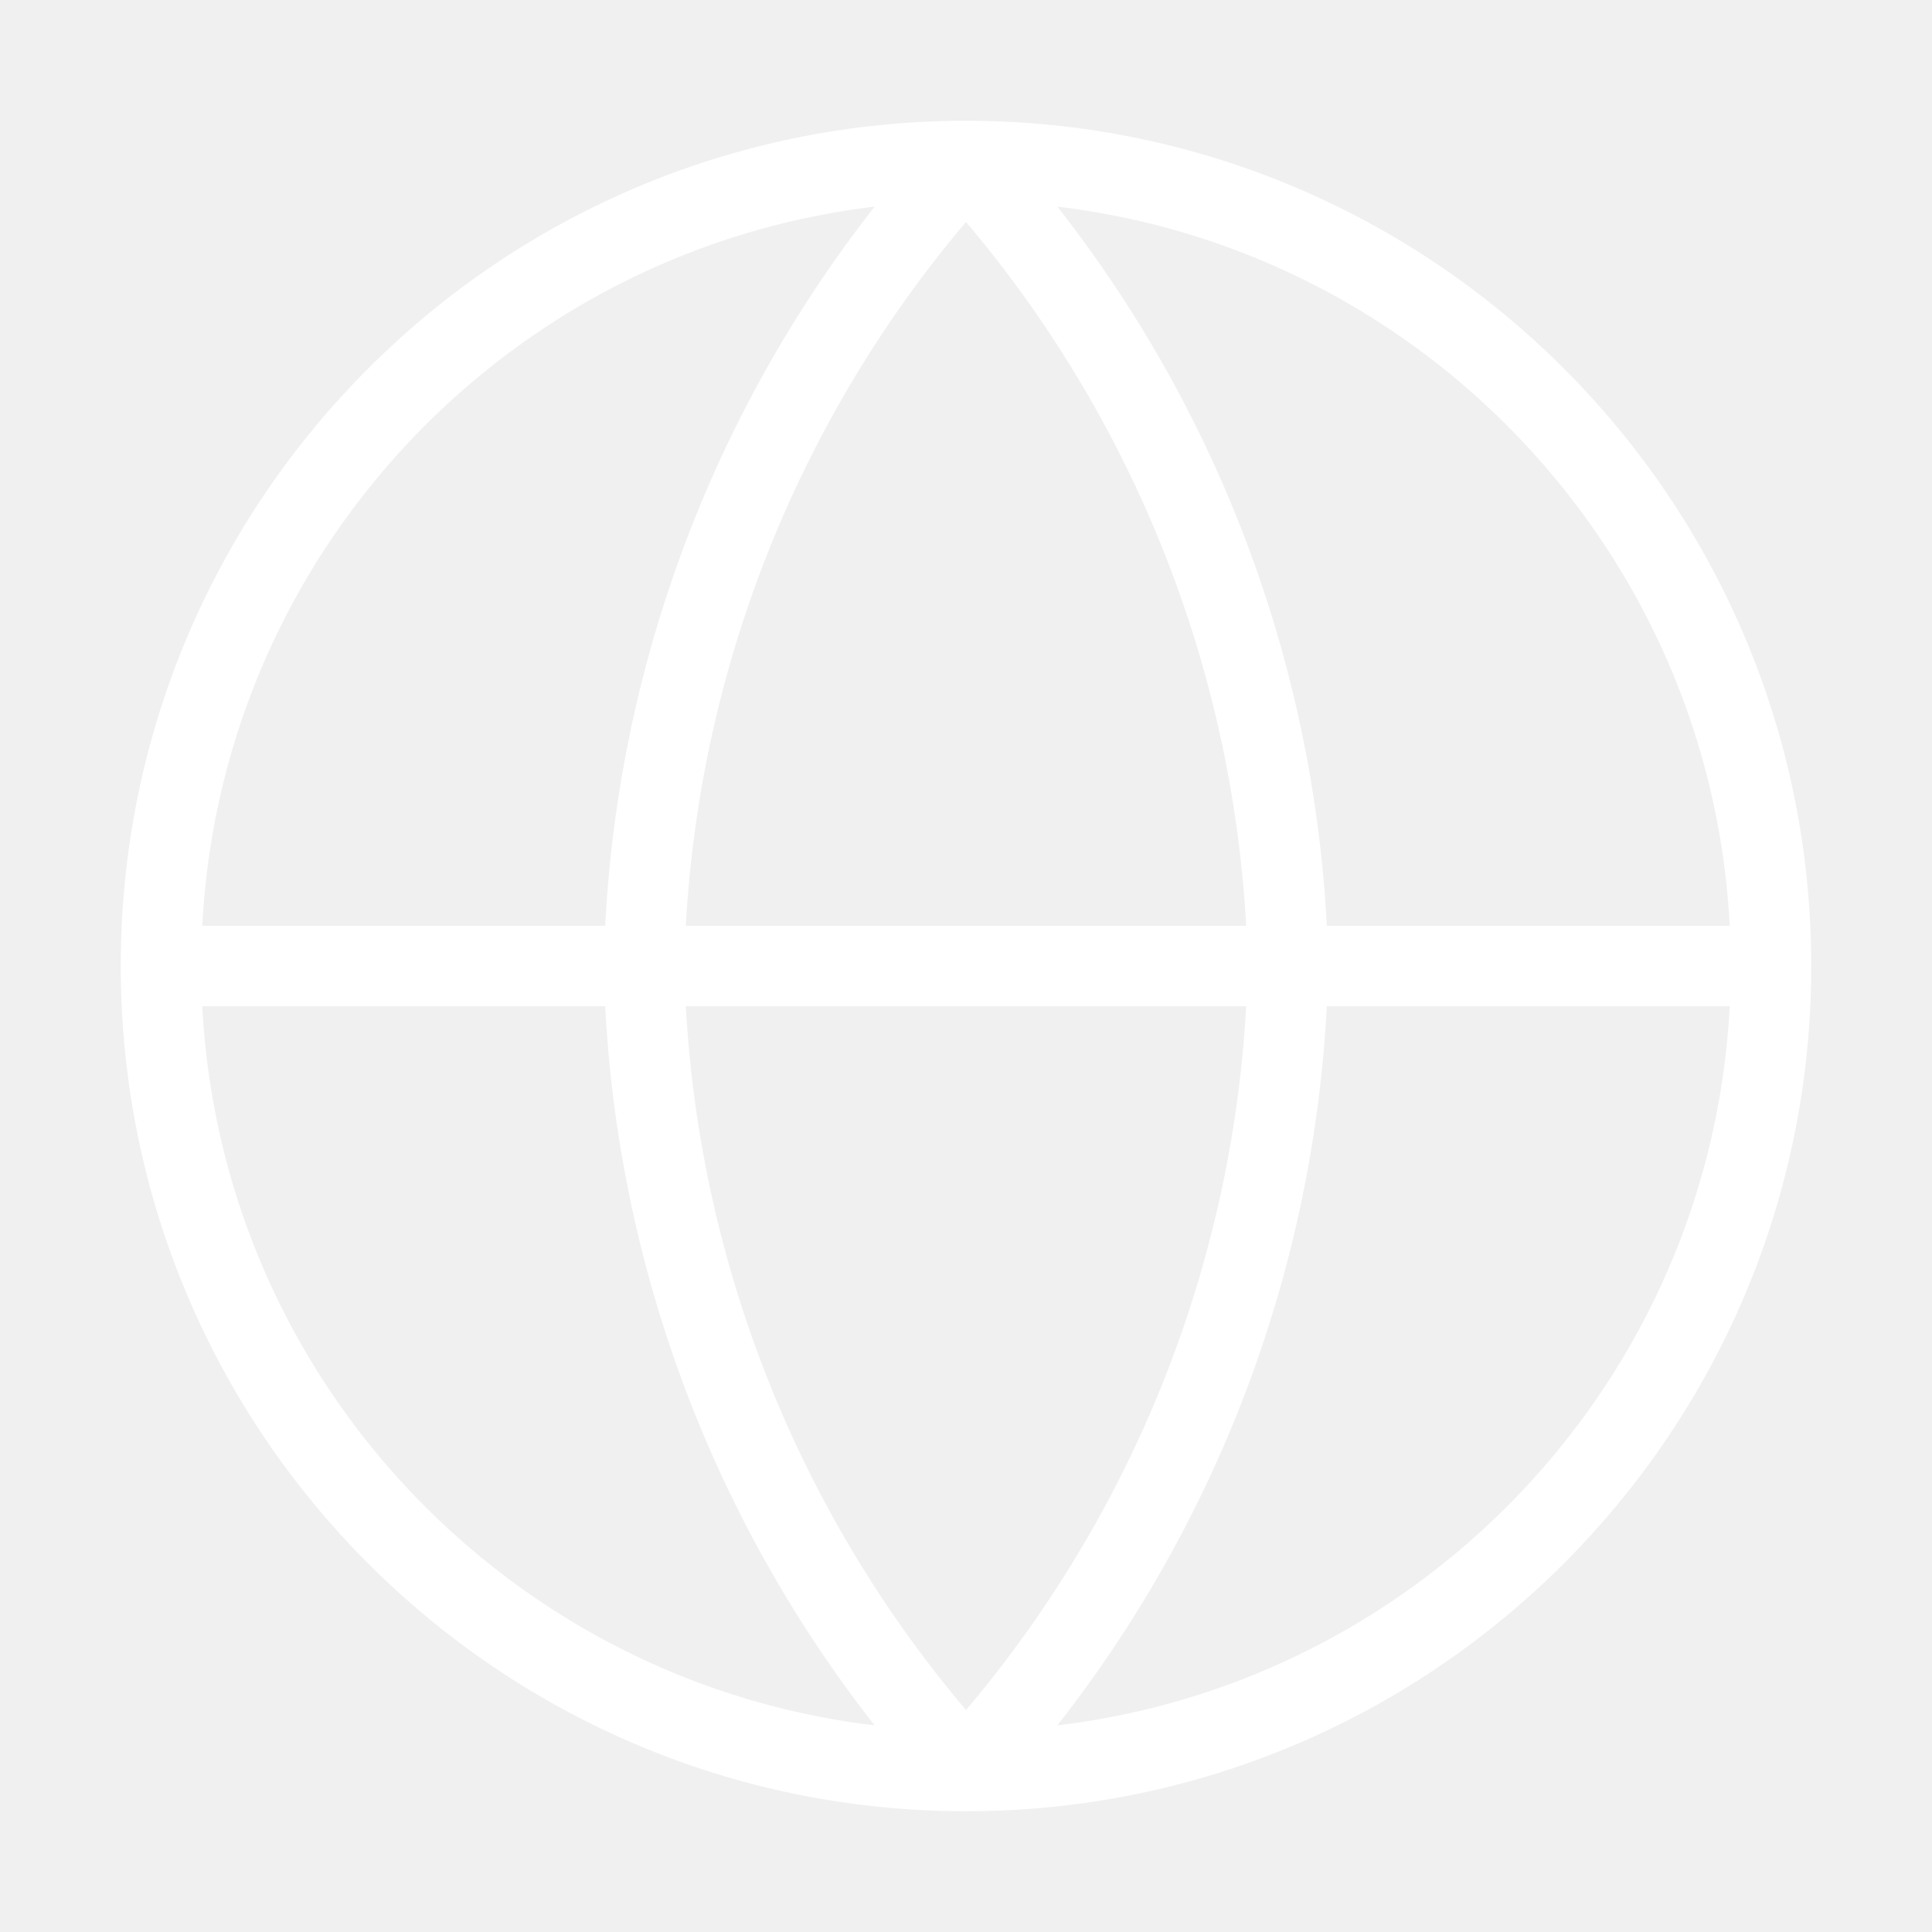
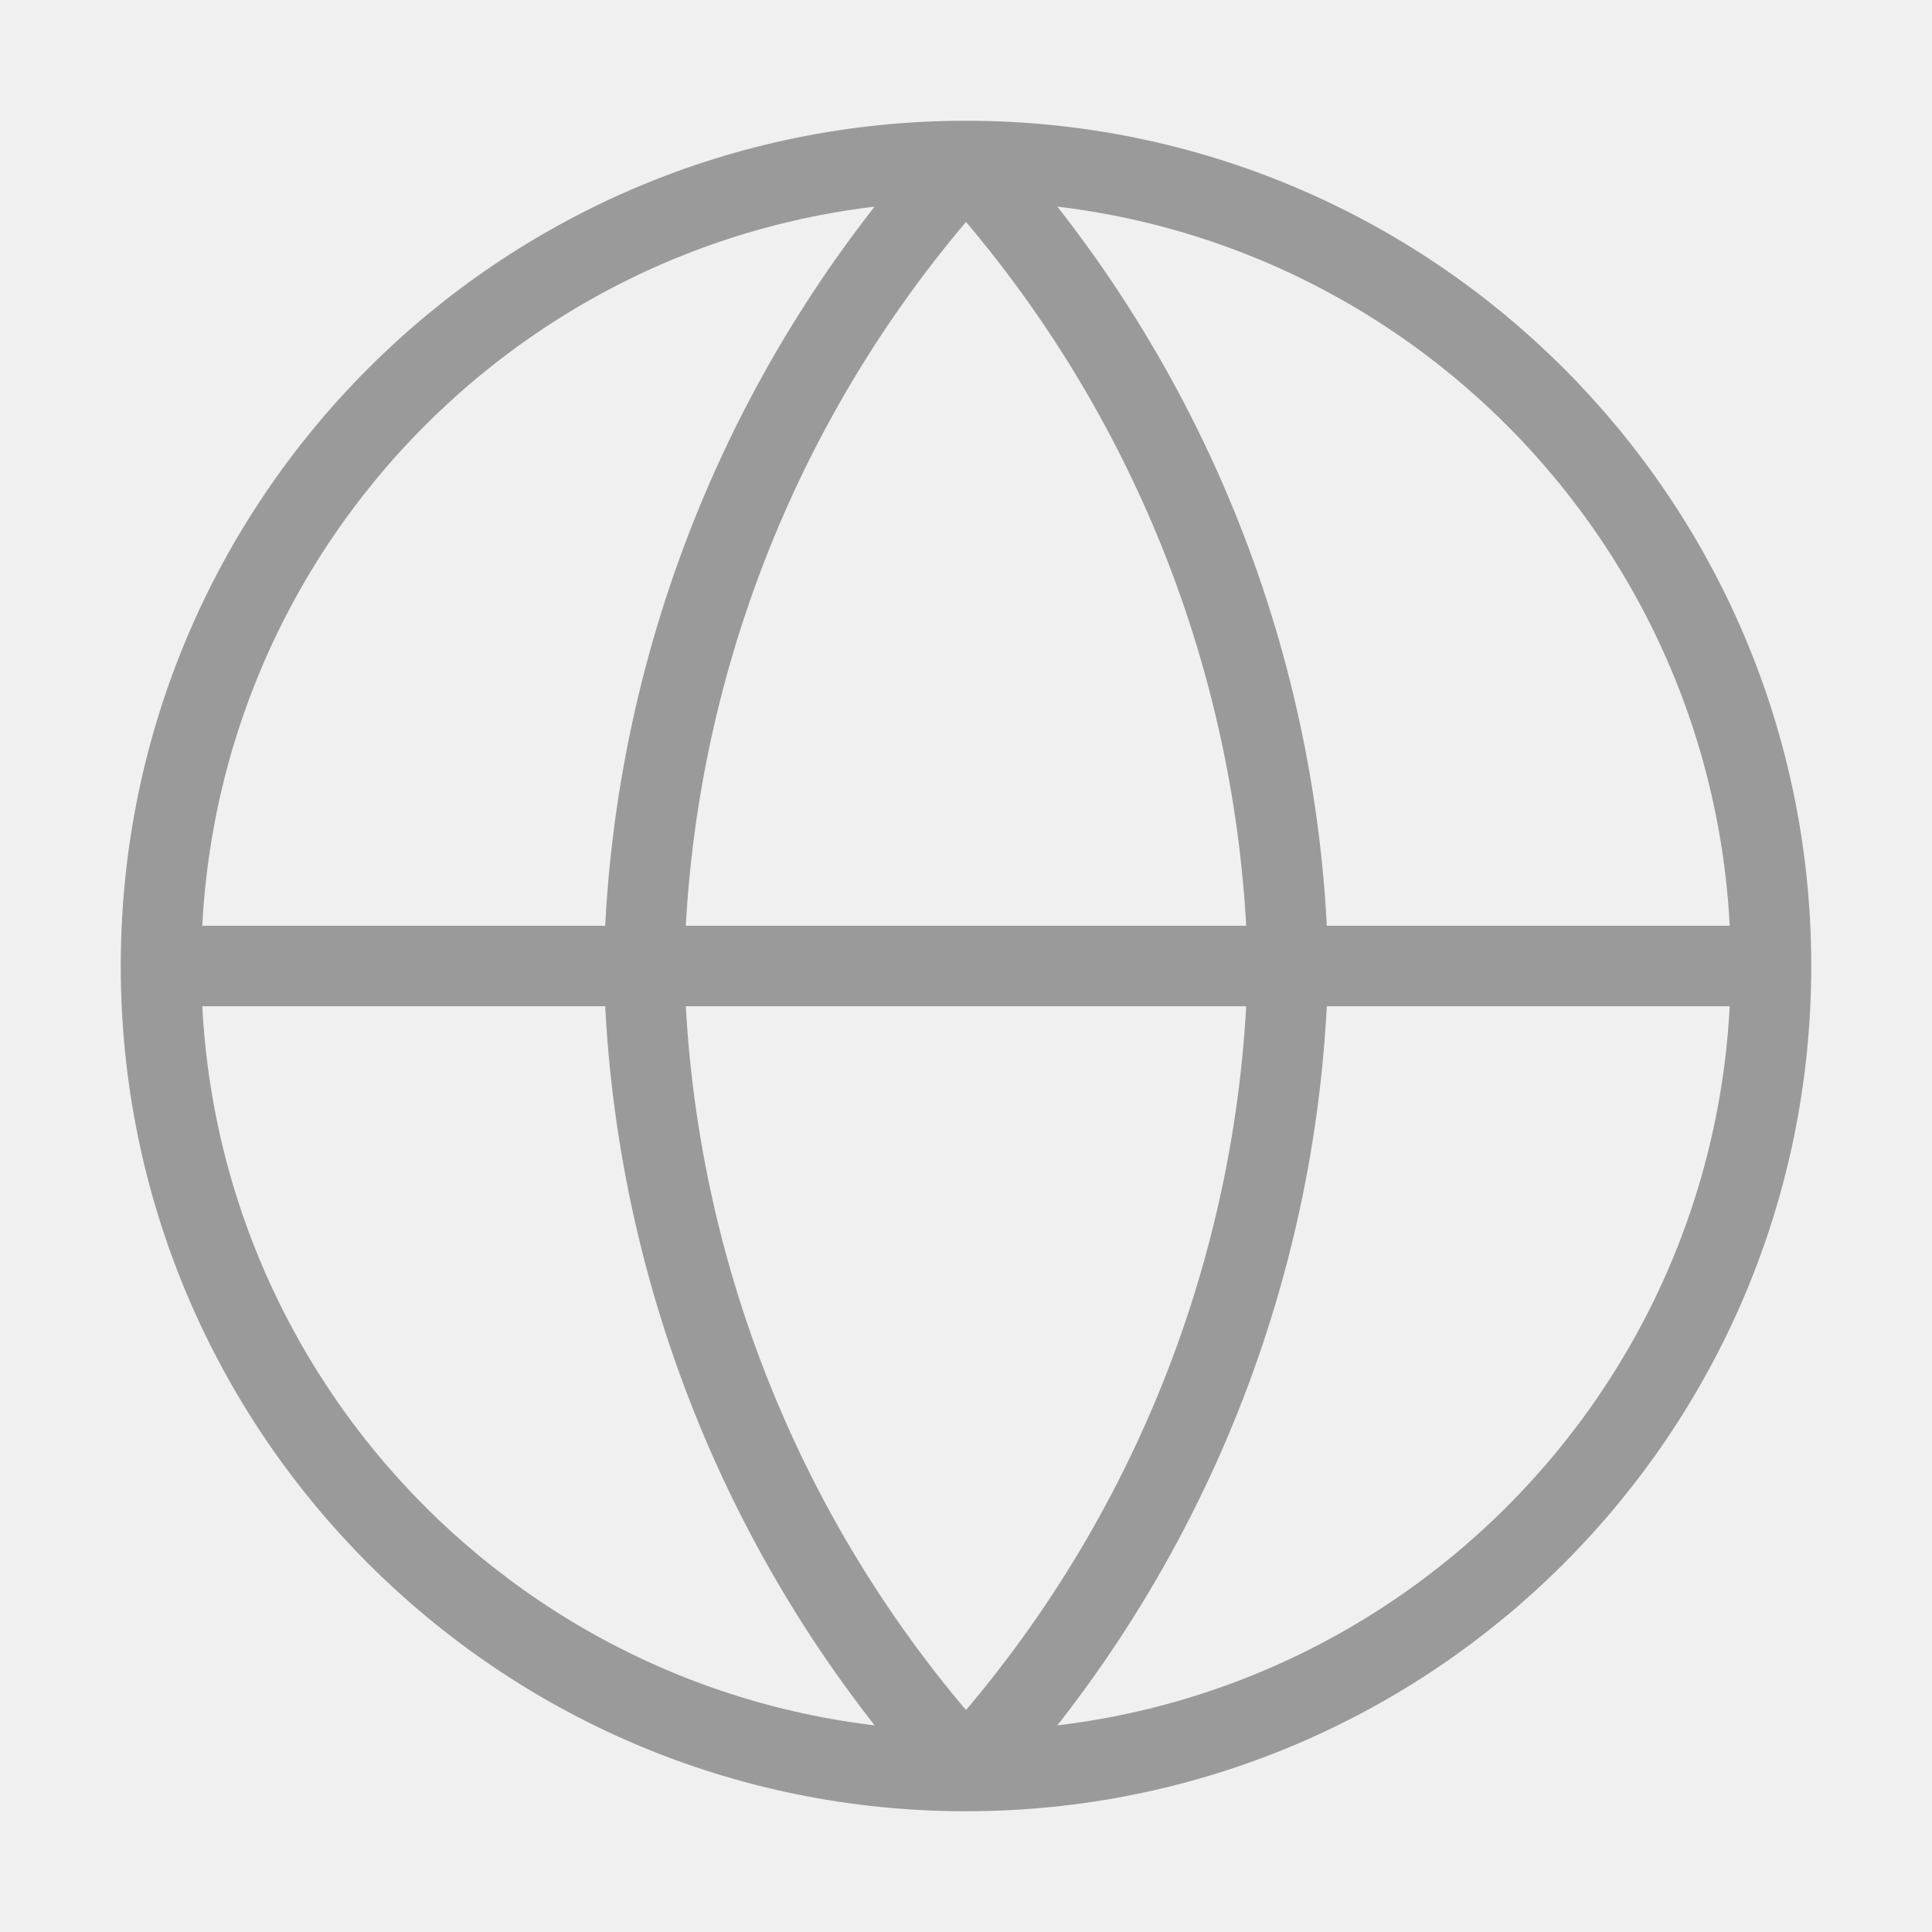
<svg xmlns="http://www.w3.org/2000/svg" width="48" height="48" viewBox="0 0 48 48" fill="none">
-   <path d="M44 24C44 35.046 35.046 44 24 44M44 24C44 12.954 35.046 4 24 4M44 24H4M24 44C12.954 44 4 35.046 4 24M24 44C29.003 38.523 31.846 31.416 32 24C31.846 16.584 29.003 9.477 24 4M24 44C18.997 38.523 16.154 31.416 16 24C16.154 16.584 18.997 9.477 24 4M4 24C4 12.954 12.954 4 24 4" stroke="#ffffff" stroke-width="2" stroke-linecap="round" stroke-linejoin="round" />
+   <path d="M44 24C44 35.046 35.046 44 24 44M44 24C44 12.954 35.046 4 24 4M44 24H4M24 44C12.954 44 4 35.046 4 24M24 44C29.003 38.523 31.846 31.416 32 24C31.846 16.584 29.003 9.477 24 4M24 44C18.997 38.523 16.154 31.416 16 24C16.154 16.584 18.997 9.477 24 4M4 24C4 12.954 12.954 4 24 4" stroke="#9A9A9A" stroke-width="2" stroke-linecap="round" stroke-linejoin="round" />
</svg>
